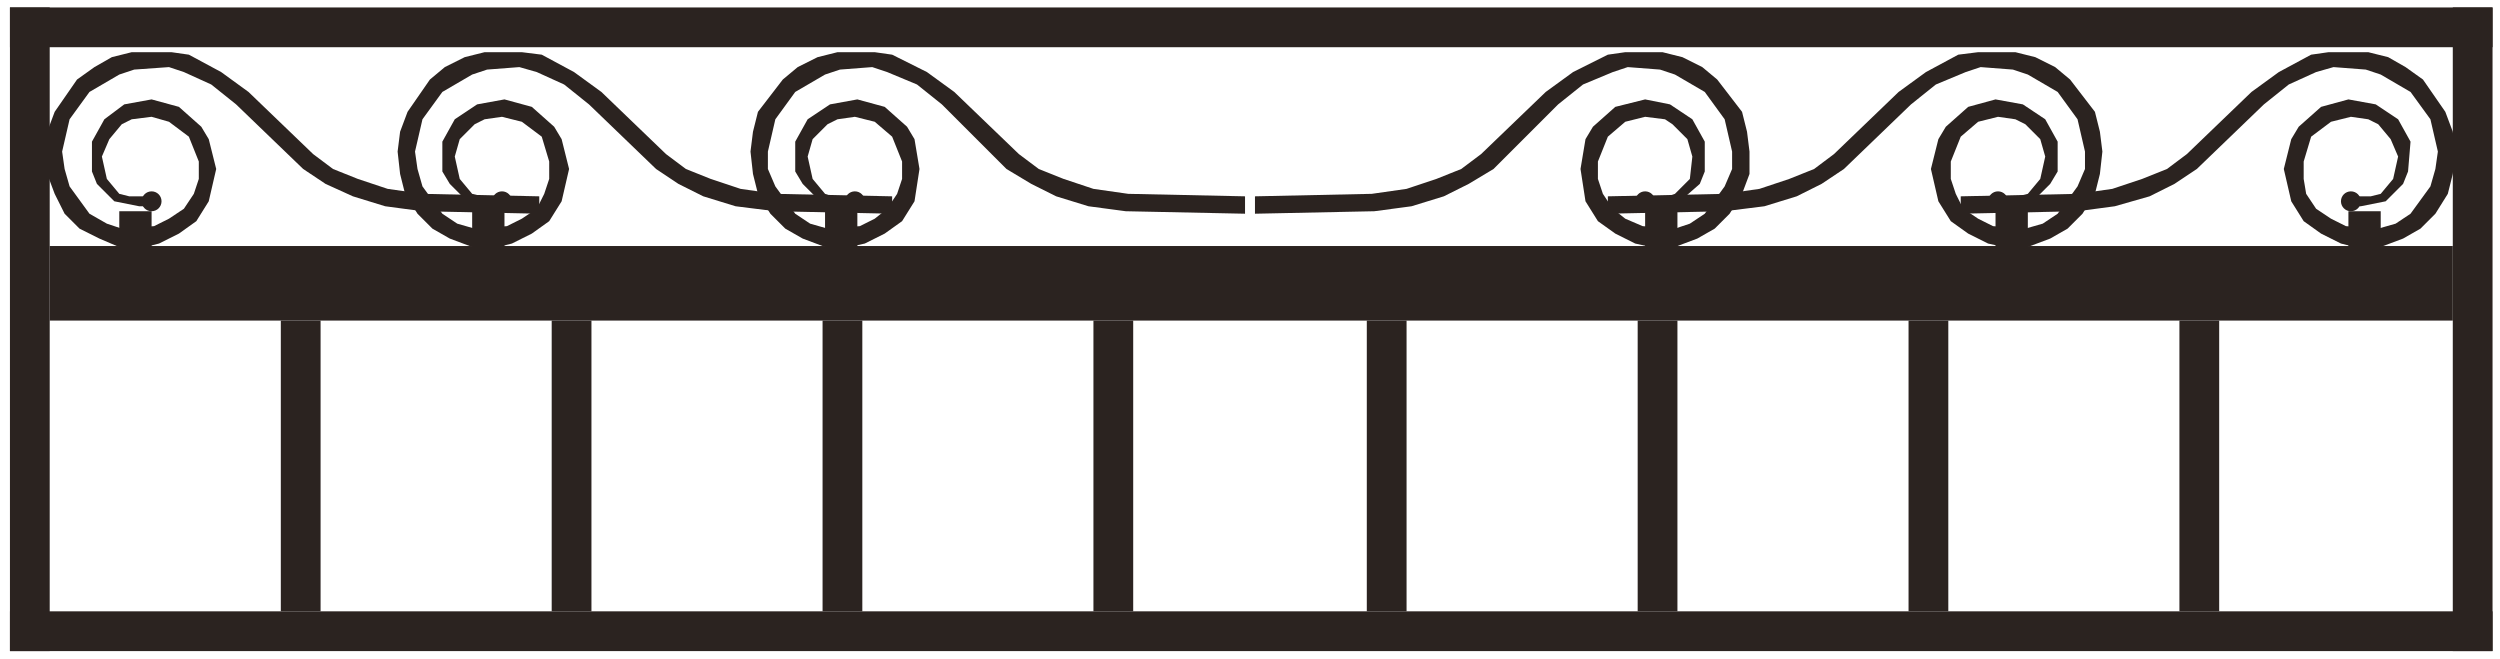
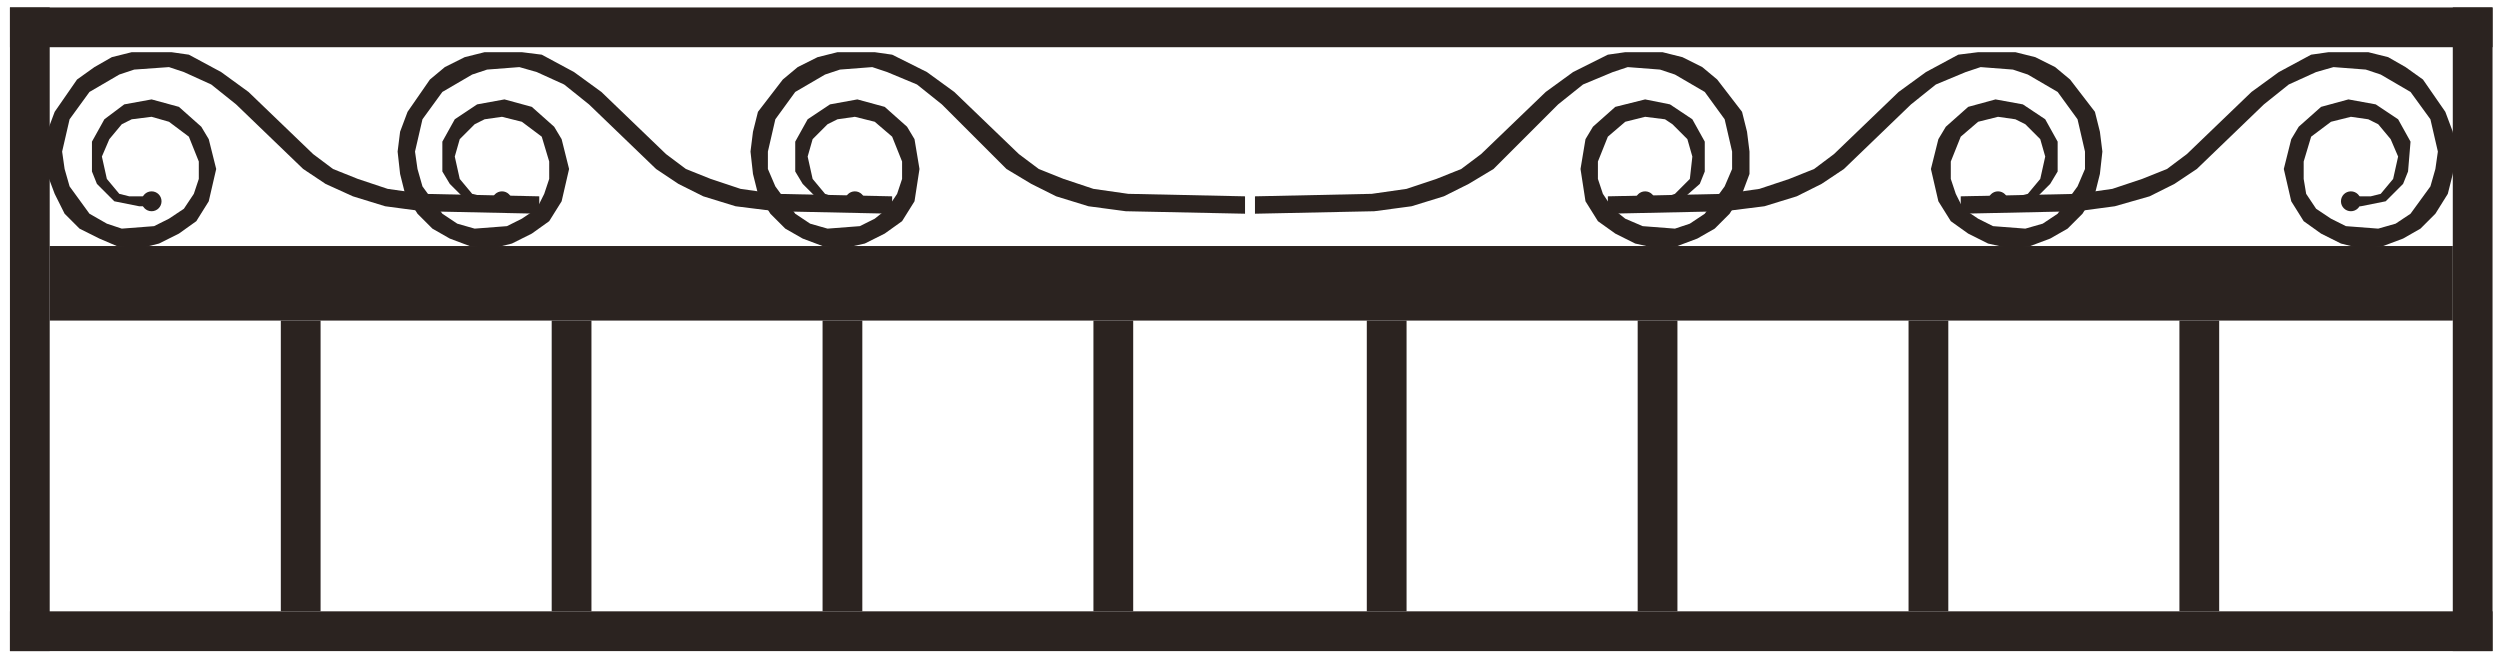
<svg xmlns="http://www.w3.org/2000/svg" viewBox="-503 -1002 1006 265">
  <polygon fill="#2b2320" points="-499,-740 500,-740 500,-756 -499,-756" />
  <polygon fill="#2b2320" points="-499,-983 500,-983 500,-999 -499,-999" />
  <polygon fill="#2b2320" points="-499,-740 -483,-740 -483,-999 -499,-999" />
  <polygon fill="#2b2320" points="484,-740 500,-740 500,-999 484,-999" />
  <polygon fill="#2b2320" points="-483,-873 484,-873 484,-903 -483,-903" />
  <polygon fill="#2b2320" points="2,-923 49,-924 63,-926 75,-930 85,-934 93,-940 119,-965 130,-973 144,-980 151,-981 166,-981 174,-979 182,-975 188,-970 198,-957 200,-949 201,-941 201,-932 198,-924 193,-916 187,-910 180,-906 172,-903 164,-902 155,-904 147,-908 140,-913 135,-921 133,-934 135,-946 138,-951 147,-959 159,-962 169,-960 178,-954 183,-945 183,-933 181,-928 173,-921 163,-919 159,-919 159,-923 168,-923 171,-924 177,-930 178,-939 176,-946 170,-952 167,-954 159,-955 151,-953 144,-947 140,-937 140,-930 142,-924 146,-918 151,-914 158,-911 171,-910 177,-912 183,-916 191,-927 194,-934 194,-941 191,-954 183,-965 171,-972 165,-974 152,-975 146,-973 134,-968 124,-960 98,-934 88,-928 78,-923 65,-919 50,-917 2,-916" />
  <circle fill="#2b2320" cx="159" cy="-921" r="4" />
-   <polygon fill="#2b2320" points="159,-886 172,-886 172,-917 159,-917" />
  <polygon fill="#2b2320" points="-2,-916 -50,-917 -65,-919 -78,-923 -88,-928 -98,-934 -124,-960 -134,-968 -146,-973 -152,-975 -165,-974 -171,-972 -183,-965 -191,-954 -194,-941 -194,-934 -191,-927 -183,-916 -177,-912 -170,-910 -157,-911 -151,-914 -146,-918 -142,-924 -140,-930 -140,-937 -144,-947 -151,-953 -159,-955 -166,-954 -170,-952 -176,-946 -178,-939 -176,-930 -171,-924 -168,-923 -159,-923 -159,-919 -163,-919 -173,-921 -180,-928 -183,-933 -183,-945 -178,-954 -169,-960 -158,-962 -147,-959 -138,-951 -135,-946 -133,-934 -135,-921 -140,-913 -147,-908 -155,-904 -164,-902 -172,-903 -180,-906 -187,-910 -193,-916 -198,-924 -200,-932 -201,-941 -200,-949 -198,-957 -188,-970 -182,-975 -174,-979 -166,-981 -151,-981 -144,-980 -130,-973 -119,-965 -93,-940 -85,-934 -75,-930 -63,-926 -49,-924 -2,-923" />
  <circle fill="#2b2320" cx="-159" cy="-921" r="4" />
-   <polygon fill="#2b2320" points="-171,-886 -158,-886 -158,-917 -171,-917" />
  <polygon fill="#2b2320" points="144,-923 191,-924 205,-926 217,-930 227,-934 235,-940 261,-965 272,-973 285,-980 293,-981 308,-981 316,-979 324,-975 330,-970 340,-957 342,-949 343,-941 342,-932 340,-924 335,-916 329,-910 322,-906 314,-903 306,-902 297,-904 289,-908 282,-913 277,-921 274,-934 277,-946 280,-951 289,-959 300,-962 311,-960 320,-954 325,-945 325,-933 322,-928 315,-921 305,-919 300,-919 301,-923 309,-923 313,-924 318,-930 320,-939 318,-946 312,-952 308,-954 301,-955 293,-953 286,-947 282,-937 282,-930 284,-924 287,-918 293,-914 299,-911 312,-910 319,-912 325,-916 333,-927 336,-934 336,-941 333,-954 325,-965 313,-972 307,-974 294,-975 288,-973 276,-968 266,-960 239,-934 230,-928 220,-923 207,-919 191,-917 144,-916" />
  <circle fill="#2b2320" cx="301" cy="-921" r="4" />
-   <polygon fill="#2b2320" points="300,-886 313,-886 313,-917 300,-917" />
  <polygon fill="#2b2320" points="-144,-916 -191,-917 -207,-919 -220,-923 -230,-928 -239,-934 -266,-960 -276,-968 -287,-973 -294,-975 -307,-974 -313,-972 -325,-965 -333,-954 -336,-941 -335,-934 -333,-927 -325,-916 -319,-912 -312,-910 -299,-911 -293,-914 -287,-918 -284,-924 -282,-930 -282,-937 -285,-947 -293,-953 -301,-955 -308,-954 -312,-952 -318,-946 -320,-939 -318,-930 -313,-924 -309,-923 -301,-923 -300,-919 -305,-919 -315,-921 -322,-928 -325,-933 -325,-945 -320,-954 -311,-960 -300,-962 -289,-959 -280,-951 -277,-946 -274,-934 -277,-921 -282,-913 -289,-908 -297,-904 -305,-902 -314,-903 -322,-906 -329,-910 -335,-916 -340,-924 -342,-932 -343,-941 -342,-949 -339,-957 -330,-970 -324,-975 -316,-979 -308,-981 -293,-981 -285,-980 -272,-973 -261,-965 -235,-940 -227,-934 -217,-930 -205,-926 -191,-924 -144,-923" />
  <circle fill="#2b2320" cx="-301" cy="-921" r="4" />
-   <polygon fill="#2b2320" points="-313,-886 -300,-886 -300,-917 -313,-917" />
  <polygon fill="#2b2320" points="286,-923 333,-924 347,-926 359,-930 369,-934 377,-940 403,-965 414,-973 427,-980 434,-981 450,-981 458,-979 465,-975 472,-970 481,-957 484,-949 485,-941 484,-932 482,-924 477,-916 471,-910 464,-906 456,-903 447,-902 439,-904 431,-908 424,-913 419,-921 416,-934 419,-946 422,-951 431,-959 442,-962 453,-960 462,-954 467,-945 466,-933 464,-928 457,-921 447,-919 442,-919 443,-923 451,-923 455,-924 460,-930 462,-939 459,-946 454,-952 450,-954 443,-955 435,-953 427,-947 424,-937 424,-930 425,-924 429,-918 435,-914 441,-911 454,-910 461,-912 467,-916 475,-927 477,-934 478,-941 475,-954 467,-965 455,-972 449,-974 436,-975 429,-973 418,-968 408,-960 381,-934 372,-928 362,-923 348,-919 333,-917 286,-916" />
  <circle fill="#2b2320" cx="443" cy="-921" r="4" />
-   <polygon fill="#2b2320" points="442,-886 455,-886 455,-917 442,-917" />
  <polygon fill="#2b2320" points="-286,-916 -333,-917 -348,-919 -361,-923 -372,-928 -381,-934 -408,-960 -418,-968 -429,-973 -435,-975 -449,-974 -455,-972 -467,-965 -475,-954 -478,-941 -477,-934 -475,-927 -467,-916 -460,-912 -454,-910 -441,-911 -435,-914 -429,-918 -425,-924 -423,-930 -423,-937 -427,-947 -435,-953 -442,-955 -450,-954 -454,-952 -459,-946 -462,-939 -460,-930 -455,-924 -451,-923 -443,-923 -442,-919 -447,-919 -457,-921 -464,-928 -466,-933 -466,-945 -461,-954 -453,-960 -442,-962 -431,-959 -422,-951 -419,-946 -416,-934 -419,-921 -424,-913 -431,-908 -439,-904 -447,-902 -456,-903 -463,-906 -471,-910 -477,-916 -481,-924 -484,-932 -485,-941 -484,-949 -481,-957 -472,-970 -465,-975 -458,-979 -450,-981 -434,-981 -427,-980 -414,-973 -403,-965 -377,-940 -369,-934 -359,-930 -347,-926 -333,-924 -286,-923" />
  <circle fill="#2b2320" cx="-442" cy="-921" r="4" />
-   <polygon fill="#2b2320" points="-455,-886 -442,-886 -442,-917 -455,-917" />
  <polygon fill="#2b2320" points="-390,-756 -374,-756 -374,-873 -390,-873" />
  <polygon fill="#2b2320" points="-281,-756 -265,-756 -265,-873 -281,-873" />
  <polygon fill="#2b2320" points="-172,-756 -156,-756 -156,-873 -172,-873" />
  <polygon fill="#2b2320" points="-63,-756 -47,-756 -47,-873 -63,-873" />
  <polygon fill="#2b2320" points="47,-756 63,-756 63,-873 47,-873" />
  <polygon fill="#2b2320" points="156,-756 172,-756 172,-873 156,-873" />
  <polygon fill="#2b2320" points="265,-756 281,-756 281,-873 265,-873" />
  <polygon fill="#2b2320" points="374,-756 390,-756 390,-873 374,-873" />
</svg>
